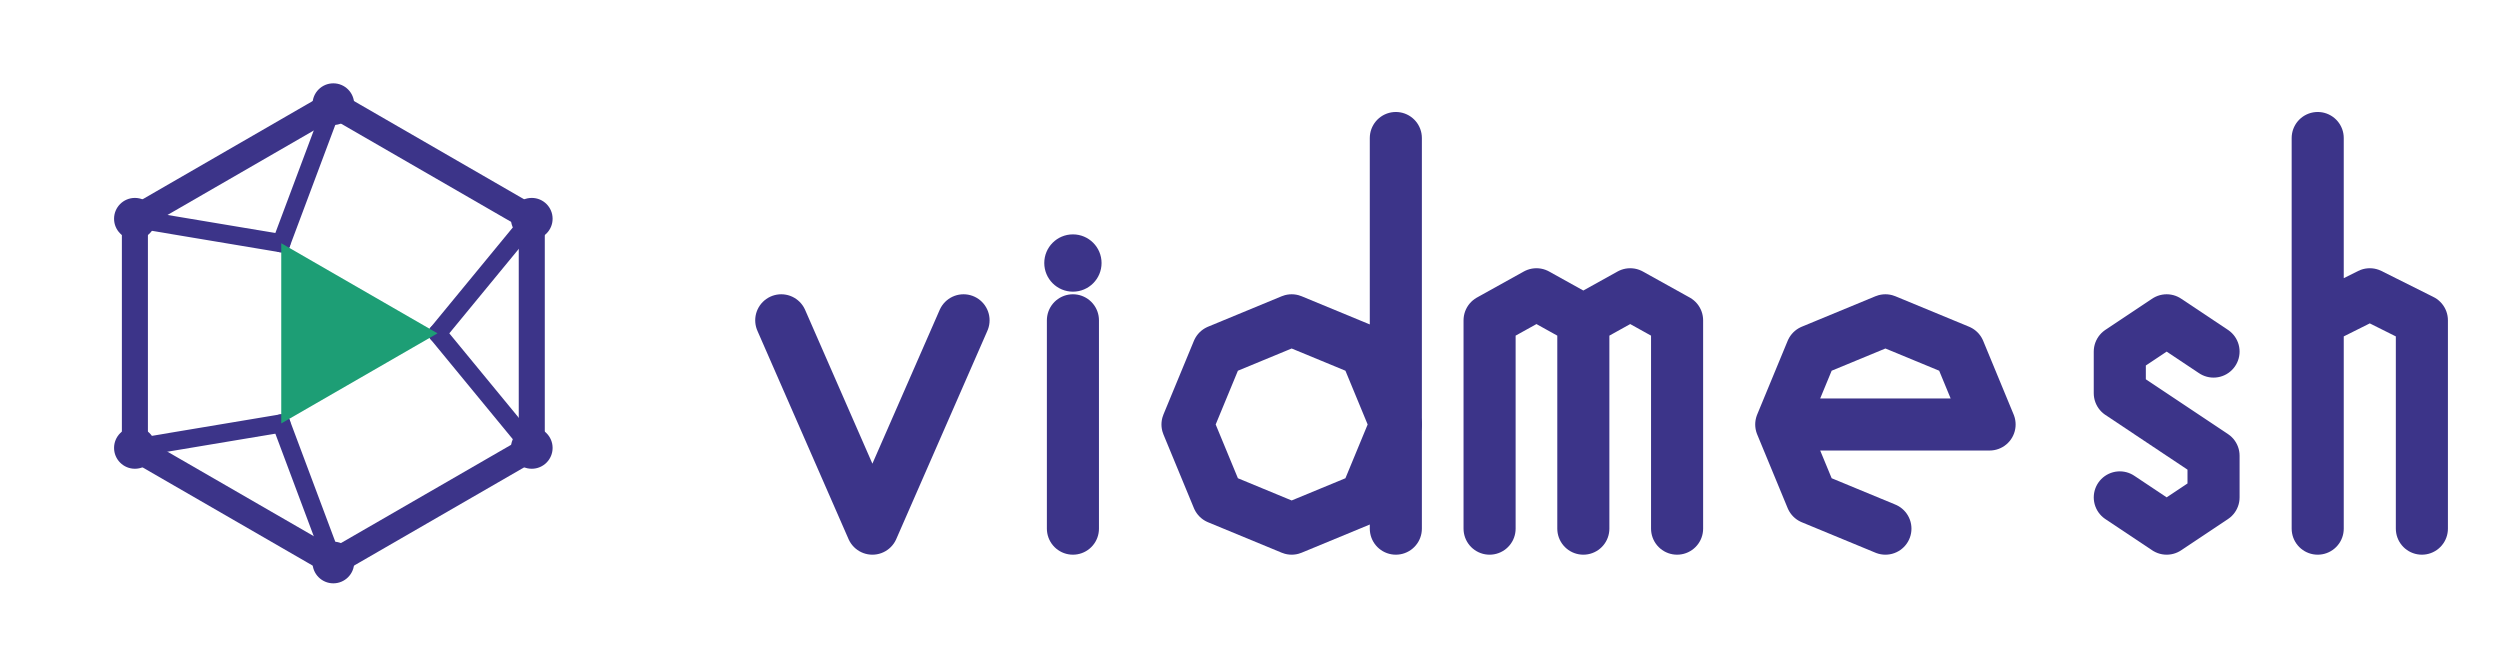
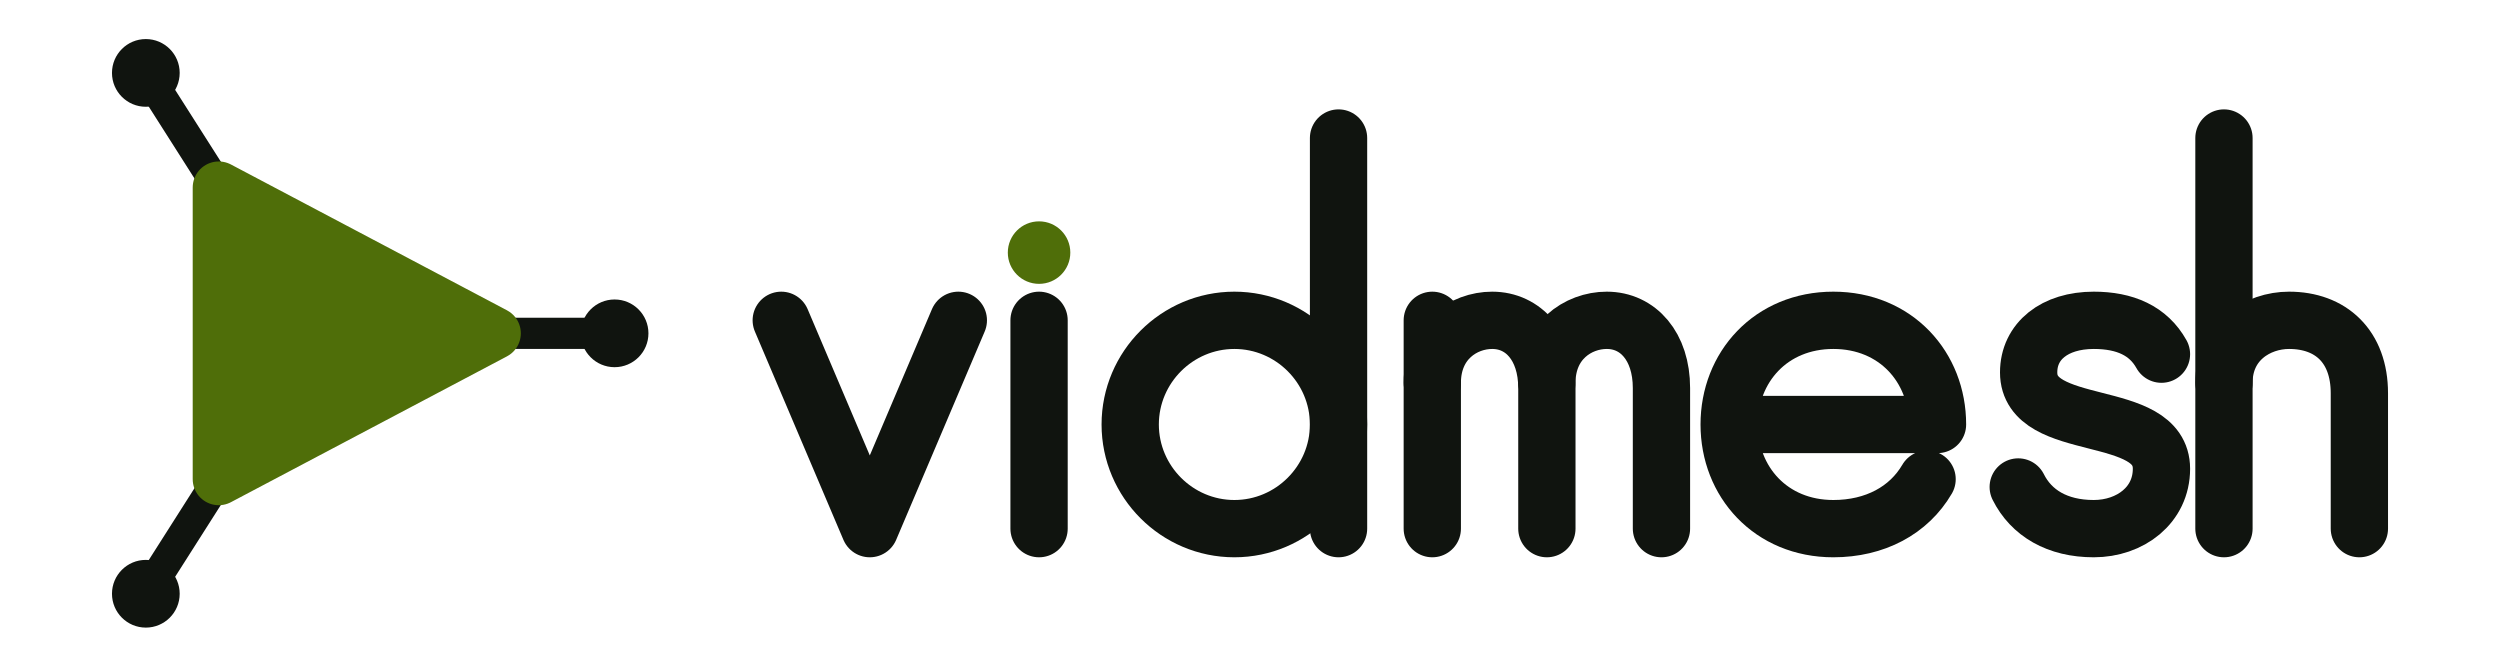
<svg xmlns="http://www.w3.org/2000/svg" viewBox="0 0 960 256" role="img" aria-label="Vidmesh">
-   <g>
-     <path d="M204.2,172 L128,216 L51.8,172 L51.8,84 L128,40 L204.2,84 Z" fill="none" stroke="#3C3489" stroke-width="10" stroke-linejoin="round" />
-     <circle cx="204.2" cy="172" r="8" fill="#3C3489" />
-     <circle cx="128" cy="216" r="8" fill="#3C3489" />
-     <circle cx="51.8" cy="172" r="8" fill="#3C3489" />
-     <circle cx="51.8" cy="84" r="8" fill="#3C3489" />
-     <circle cx="128" cy="40" r="8" fill="#3C3489" />
-     <circle cx="204.2" cy="84" r="8" fill="#3C3489" />
-     <g fill="none" stroke="#3C3489" stroke-width="7" stroke-linecap="round">
-       <path d="M108,93.4 L128,40" />
-       <path d="M108,93.4 L51.8,84" />
-       <path d="M108,162.6 L51.8,172" />
-       <path d="M108,162.6 L128,216" />
-       <path d="M168,128 L204.2,84" />
-       <path d="M168,128 L204.2,172" />
+   <g stroke="#10140F" stroke-width="12" stroke-linecap="round" fill="#10140F">
+     <path d="M84,72 L56,28" />
+     <path d="M84,184 L56,228" />
+     <path d="M190,128 L236,128" />
+     <circle cx="56" cy="28" r="13" stroke="none" />
+     <circle cx="56" cy="228" r="13" stroke="none" />
+     <circle cx="236" cy="128" r="13" stroke="none" />
+   </g>
+   <path d="M84,72 L190,128 L84,184 Z" fill="#4F6E09" stroke="#4F6E09" stroke-width="20" stroke-linejoin="round" />
+   <g transform="translate(300,23)" fill="none" stroke="#10140F" stroke-width="22" stroke-linecap="round" stroke-linejoin="round">
+     <g transform="translate(0,0)">
+       <path d="M0,100 L34,180 L68,100" />
    </g>
-     <path d="M168,128 L108,93.4 L108,162.6 Z" fill="#1D9E75" />
-   </g>
-   <g transform="translate(300,23)" fill="none" stroke="#3C3489" stroke-width="20" stroke-linecap="round" stroke-linejoin="round">
-     <g transform="translate(0,0)">
-       <path d="M0,100 L35,180 L70,100" />
+     <g transform="translate(88,0)">
+       <circle cx="11" cy="74" r="12" fill="#4F6E09" stroke="none" />
+       <path d="M11,100 L11,180" />
    </g>
-     <g transform="translate(96,0)">
-       <circle cx="16" cy="78" r="11" fill="#3C3489" stroke="none" />
-       <path d="M16,100 L16,180" />
+     <g transform="translate(134,0)">
+       <path d="M80,140 C80,118 62,100 40,100 C18,100 0,118 0,140 C0,162 18,180 40,180 C62,180 80,162 80,140" />
+       <path d="M80,30 L80,180" />
    </g>
-     <g transform="translate(154,0)">
-       <path d="M82,140 L70.3,168.3 L42,180 L13.7,168.3 L2,140 L13.7,111.7 L42,100 L70.3,111.7 Z" />
-       <path d="M82,30 L82,180" />
+     <g transform="translate(250,0)">
+       <path d="M0,180 L0,100" />
+       <path d="M0,124 C0,108 12,100 23,100 C35,100 44,110 44,126 L44,180" />
+       <path d="M44,124 C44,108 56,100 67,100 C79,100 88,110 88,126 L88,180" />
    </g>
-     <g transform="translate(272,0)">
-       <path d="M0,180 L0,100 M36,180 L36,100 M72,180 L72,100 M0,100 L18,90 L36,100 M36,100 L54,90 L72,100" />
+     <g transform="translate(362,0)">
+       <path d="M2,140 L82,140 C82,118 66,100 42,100 C18,100 2,118 2,140 C2,162 18,180 42,180 C58,180 71,173 78,161" />
    </g>
-     <g transform="translate(382,0)">
-       <path d="M42,180 L13.7,168.3 L2,140 L13.7,111.7 L42,100 L70.3,111.7 L82,140 M2,140 L82,140" />
+     <g transform="translate(468,0)">
+       <path d="M62,113 C57,104 48,100 36,100 C21,100 11,108 11,120 C11,144 62,133 62,157 C62,171 50,180 36,180 C22,180 12,174 7,164" />
    </g>
-     <g transform="translate(500,0)">
-       <path d="M50,112 L32,100 L14,112 L14,128 L32,140 L50,152 L50,168 L32,180 L14,168" />
-     </g>
-     <g transform="translate(590,0)">
-       <path d="M0,180 L0,30 M40,180 L40,100 M0,100 L20,90 L40,100" />
+     <g transform="translate(554,0)">
+       <path d="M0,180 L0,30" />
+       <path d="M0,124 C0,108 13,100 25,100 C41,100 52,110 52,128 L52,180" />
    </g>
  </g>
</svg>
